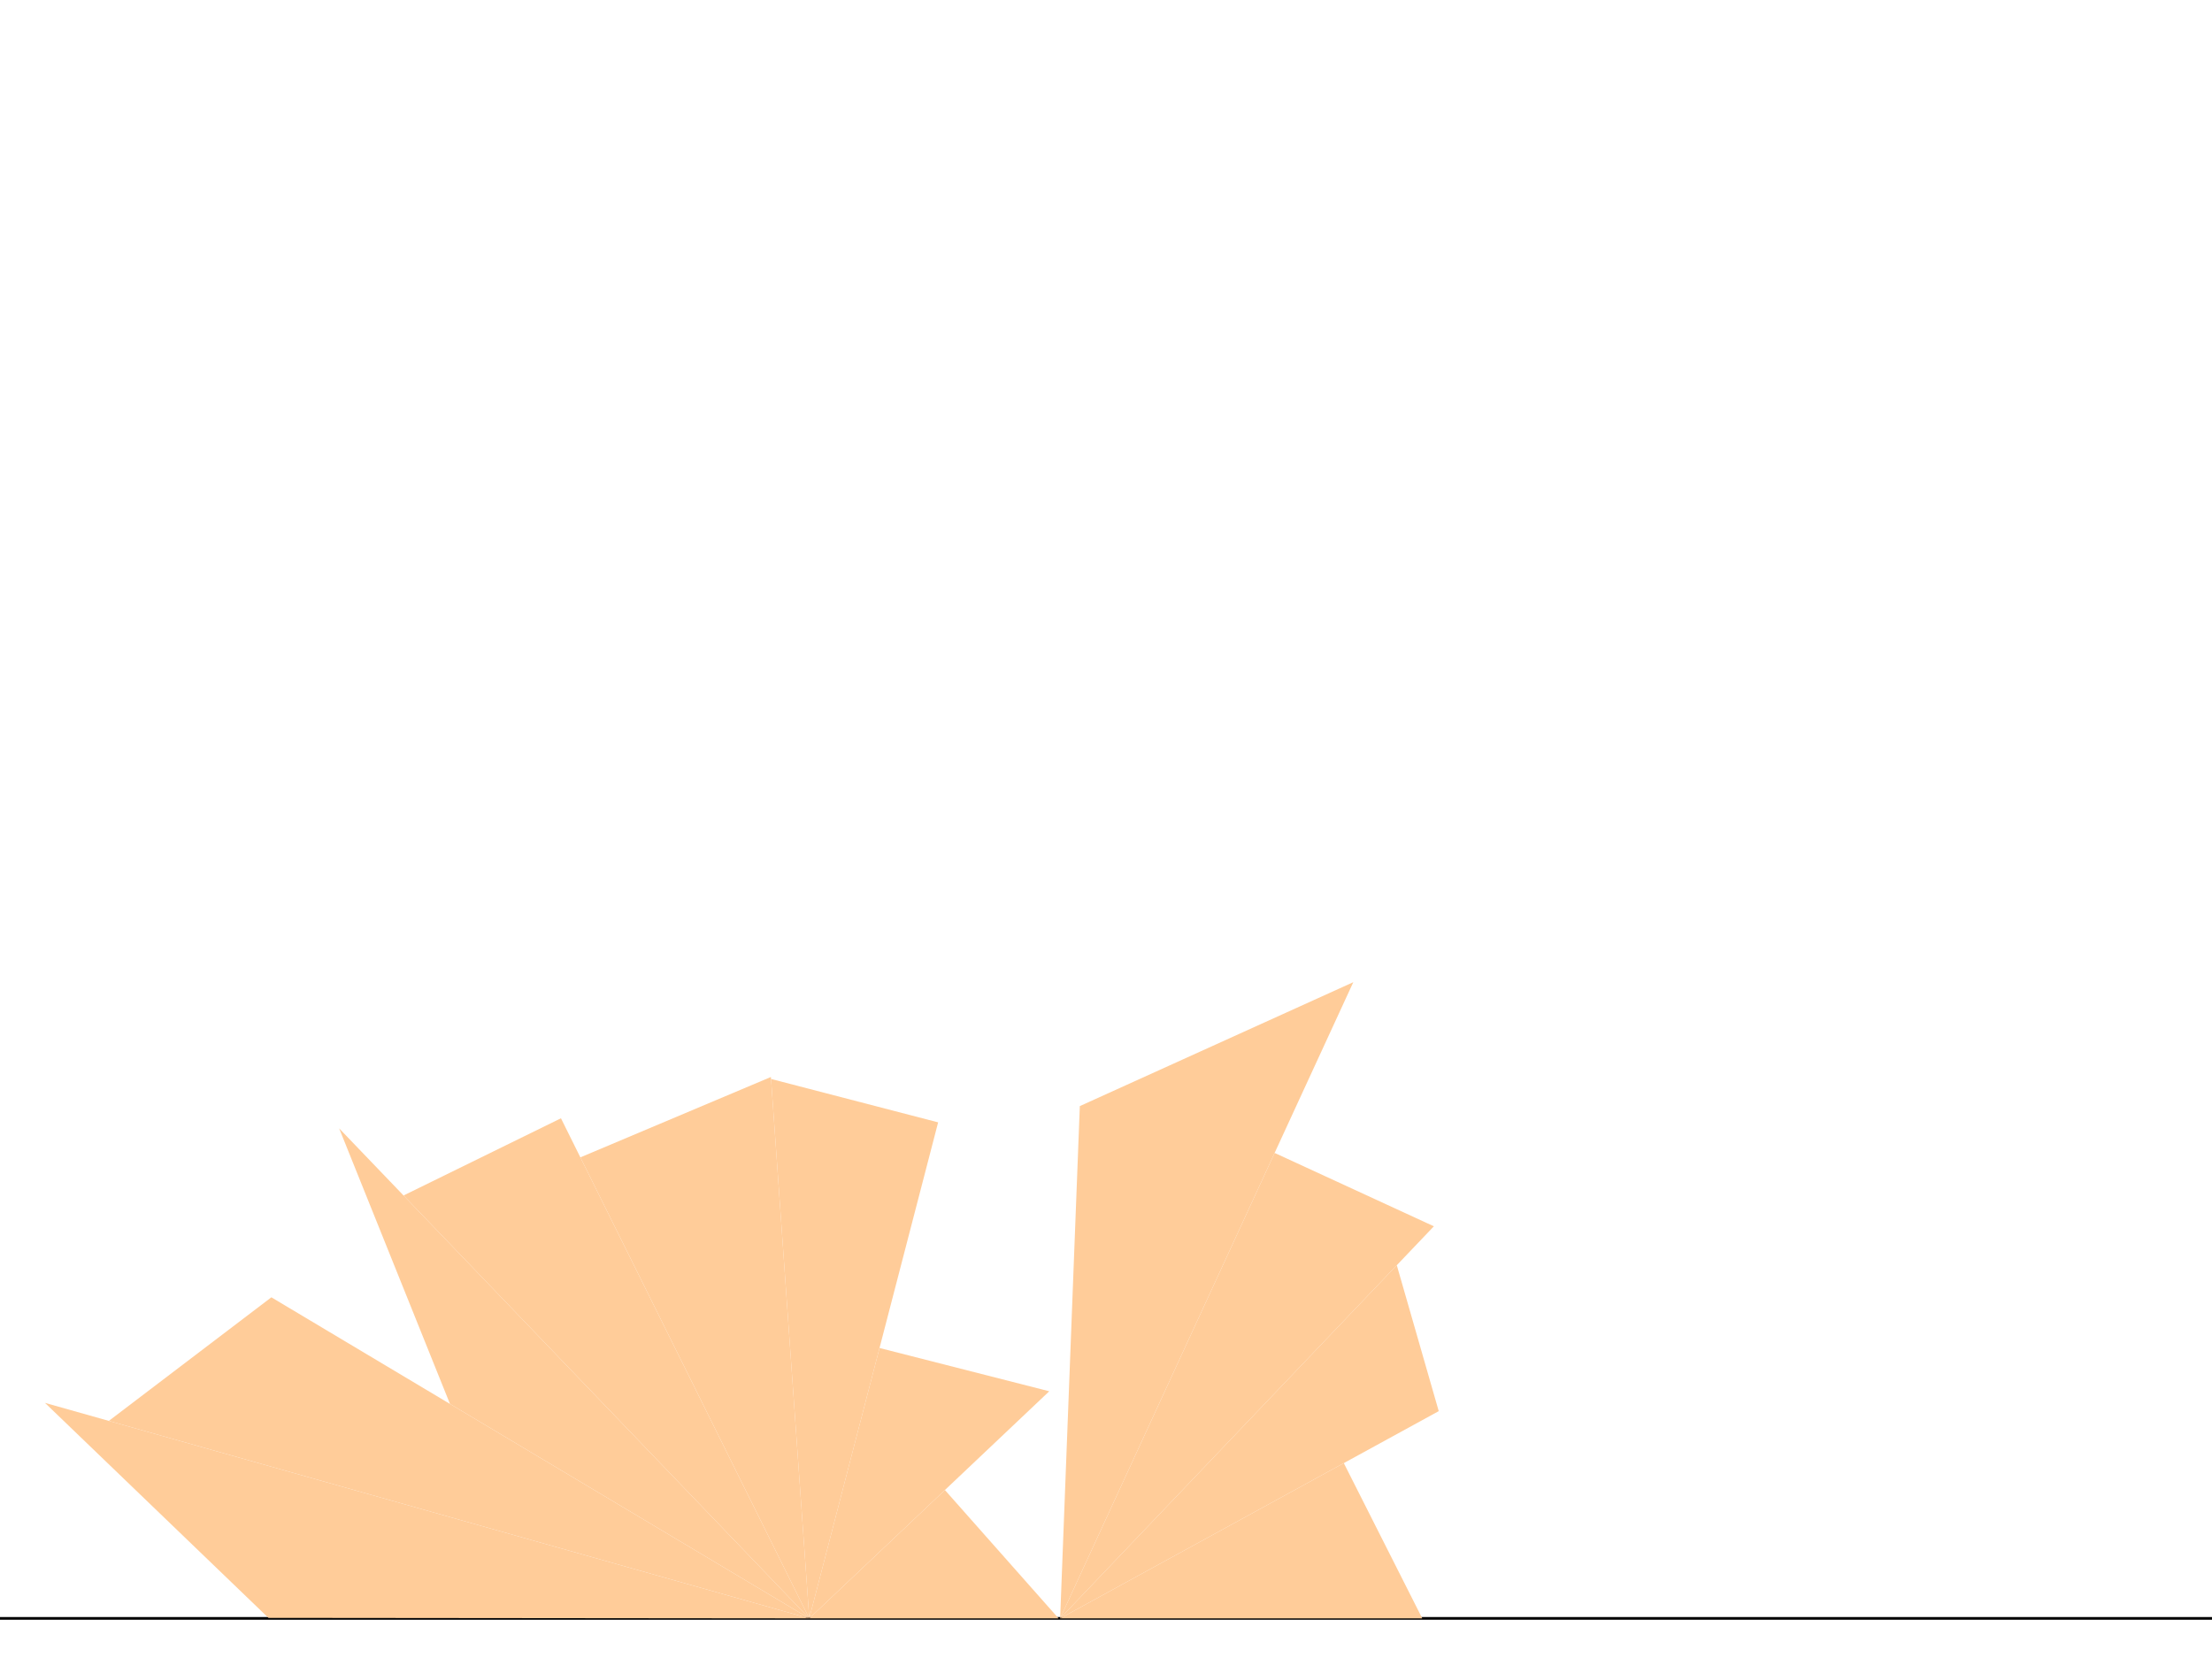
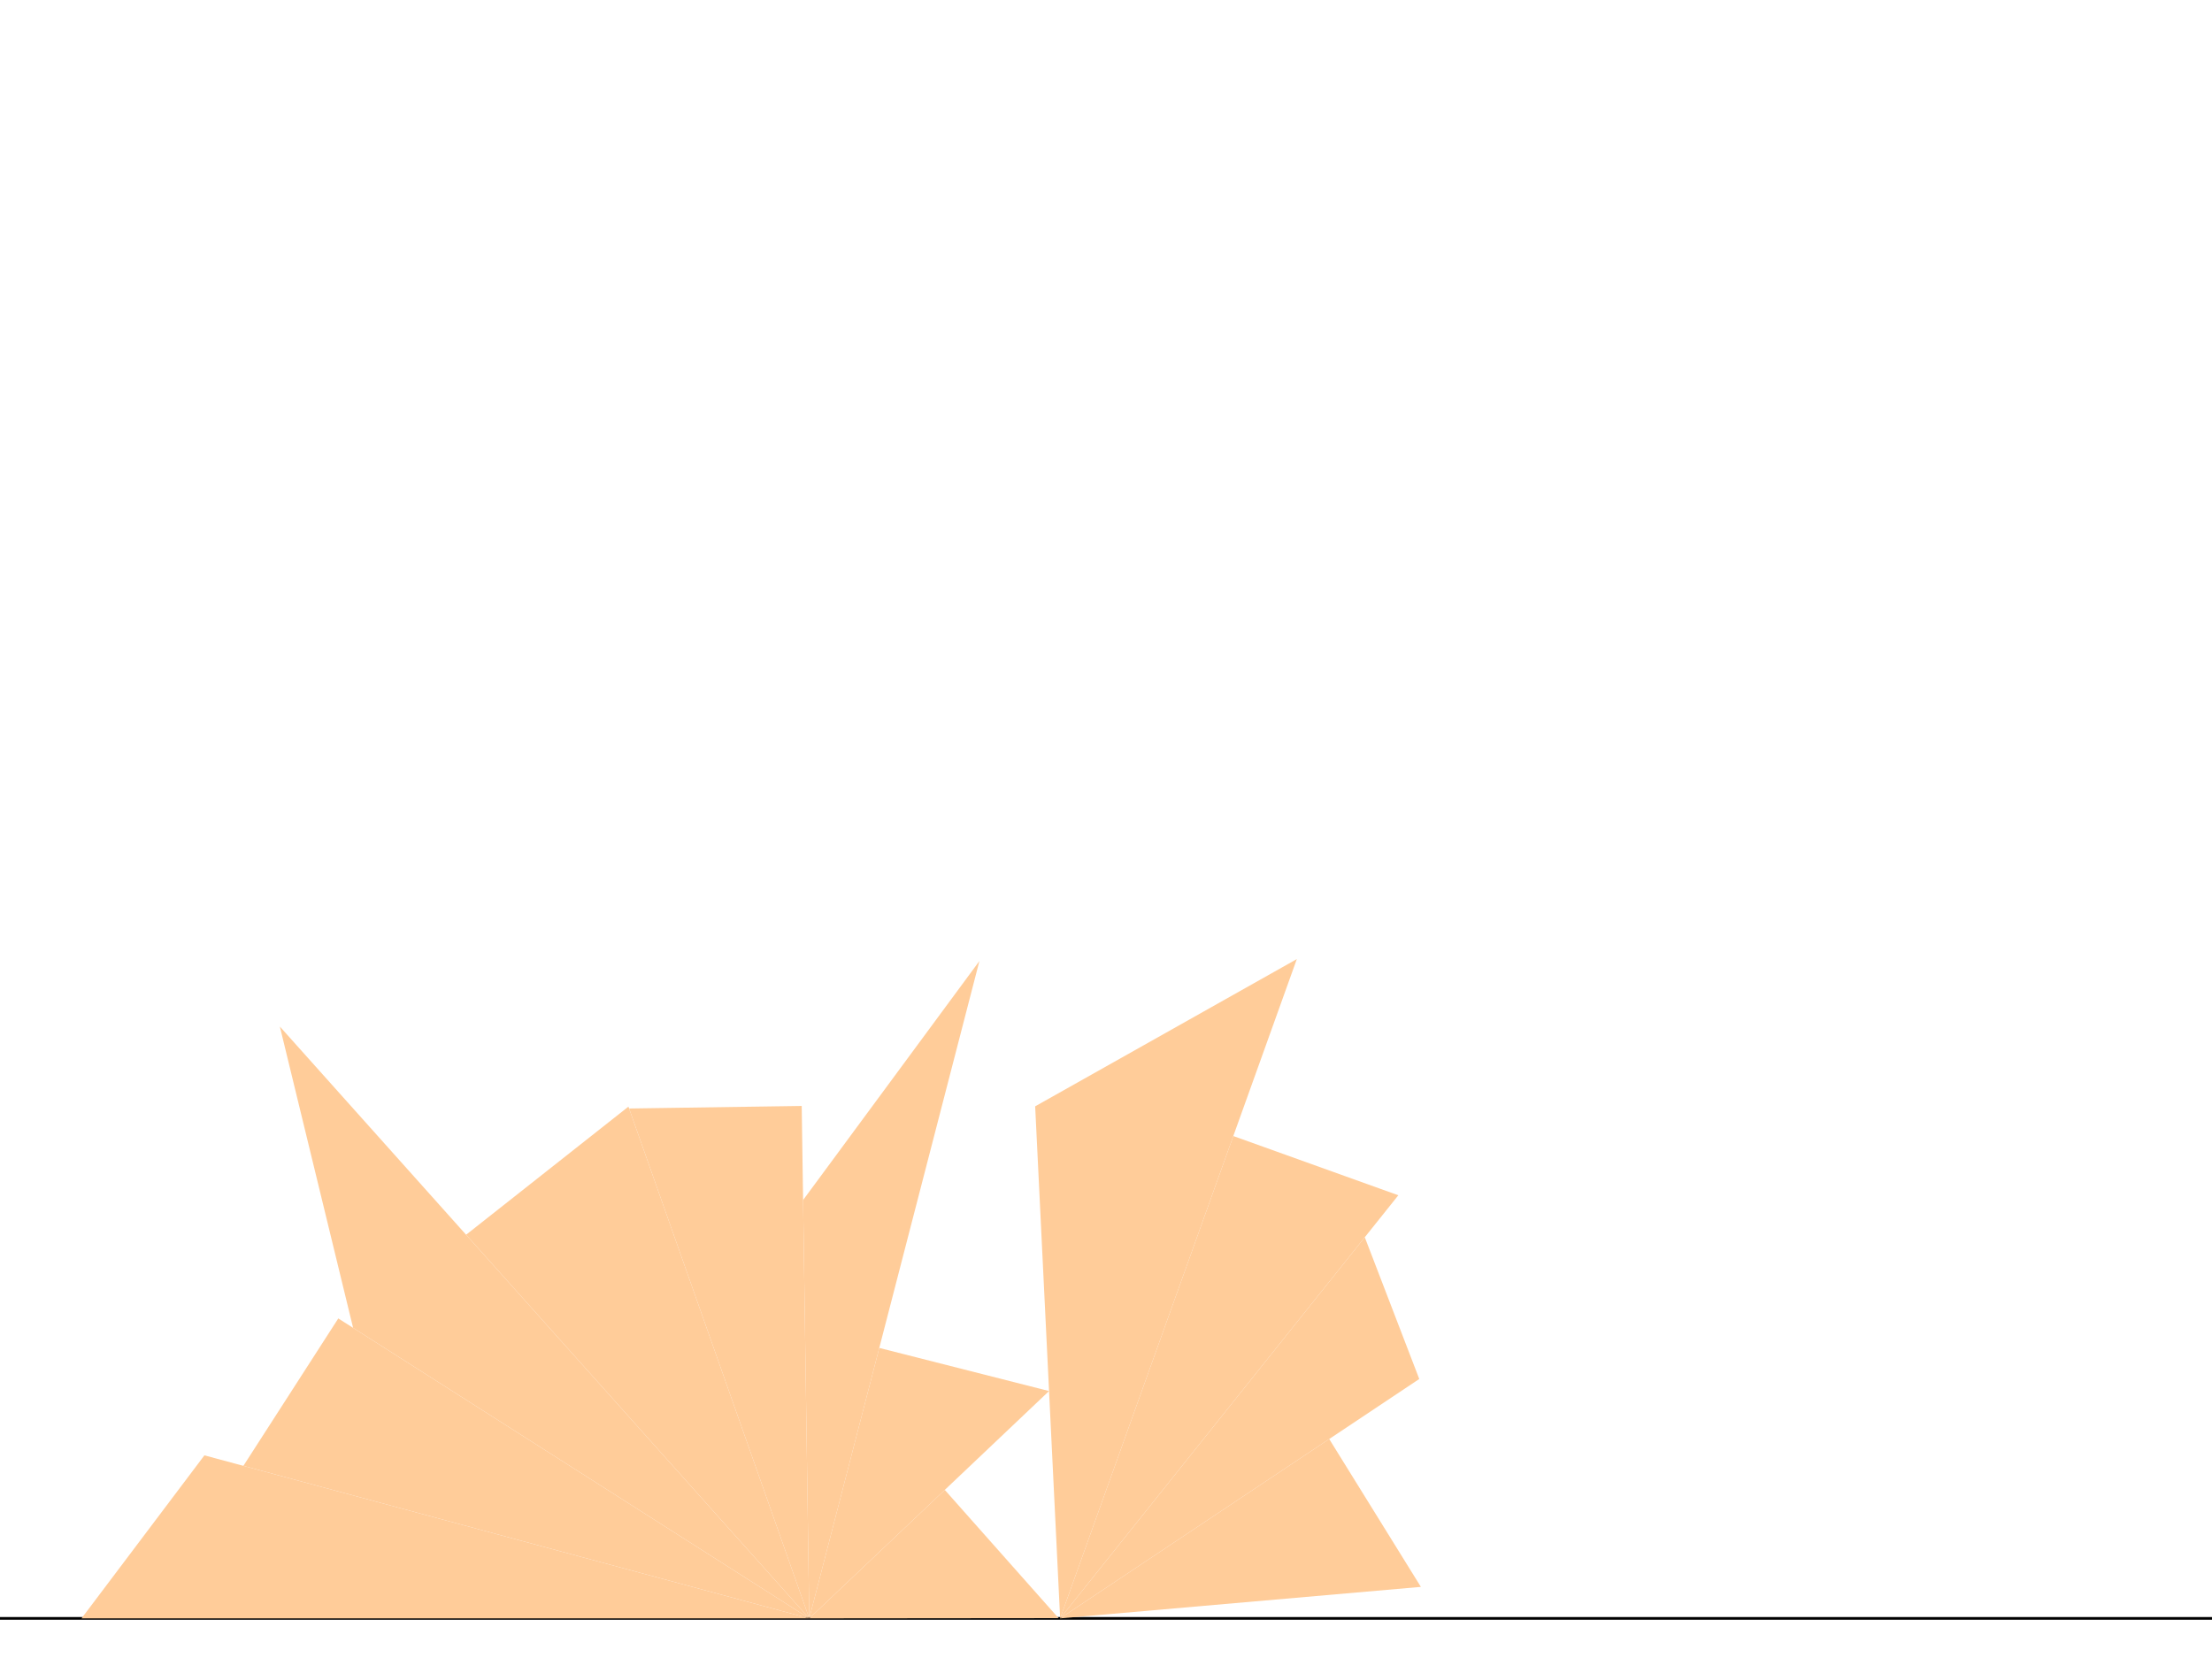
<svg xmlns="http://www.w3.org/2000/svg" version="1.1" viewBox="0 0 820 620">
  <g transform="scale(1 -1)">
    <g transform="translate(0 -600)" fill="#ffcc99">
      <line id="x" x1="0" x2="820" y1="0" y2="0" stroke="#000000" />
-       <polygon id="D12" points="16.668 79.899 300.000 0.000 99.511 0.187" />
-       <polygon id="D11" points="207.951 185.410 149.592 156.788 300.000 0.000" />
-       <polygon id="D9" points="300.000 0.000 166.811 79.508 125.724 181.669" />
-       <polygon id="D6" points="300.000 0.000 285.779 200.718 215.146 170.918" />
-       <polygon id="D4" points="40.347 73.222 300.000 0.000 100.599 119.034" />
-       <polygon id="D1" points="347.774 183.896 285.830 199.988 300.000 0.000" />
-       <polygon id="D10" points="300.000 0.000 388.968 84.201 326.043 100.248" />
-       <polygon id="D8" points="392.418 0.000 350.283 47.588 300.000 0.000" />
-       <polygon id="D2" points="400.296 189.926 393.000 0.000 501.679 235.866" />
-       <polygon id="D7" points="527.239 0.000 393.000 0.000 498.156 57.569" />
-       <polygon id="D5" points="531.546 145.362 393.000 0.000 472.511 172.563" />
-       <polygon id="D3" points="393.000 0.000 533.347 76.835 517.799 130.939" />
+       <polygon id="D4" points="30.220 0.000 300.000 0.000 75.776 60.446" />
+       <polygon id="D11" points="125.405 111.206 90.222 56.551 300.000 0.000" />
+       <polygon id="D12" points="103.745 219.419 300.000 0.000 130.899 107.707" />
+       <polygon id="D6" points="300.000 0.000 232.961 189.726 172.785 142.230" />
+       <polygon id="D1" points="297.198 189.979 233.205 189.036 300.000 0.000" />
+       <polygon id="D9" points="300.000 0.000 297.713 155.099 363.073 243.717" />
+       <polygon id="D10" points="300.000 0.000 388.889 84.283 325.950 100.273" />
+       <polygon id="D8" points="392.417 0.086 350.238 47.635 300.000 0.000" />
+       <polygon id="D2" points="383.741 189.840 393.000 0.000 480.741 244.429" />
+       <polygon id="D5" points="518.371 156.867 393.000 0.000 457.193 178.828" />
+       <polygon id="D7" points="526.729 11.682 393.000 0.000 492.747 66.502" />
+       <polygon id="D3" points="393.000 0.000 526.129 88.757 505.932 141.303" />
    </g>
  </g>
</svg>
